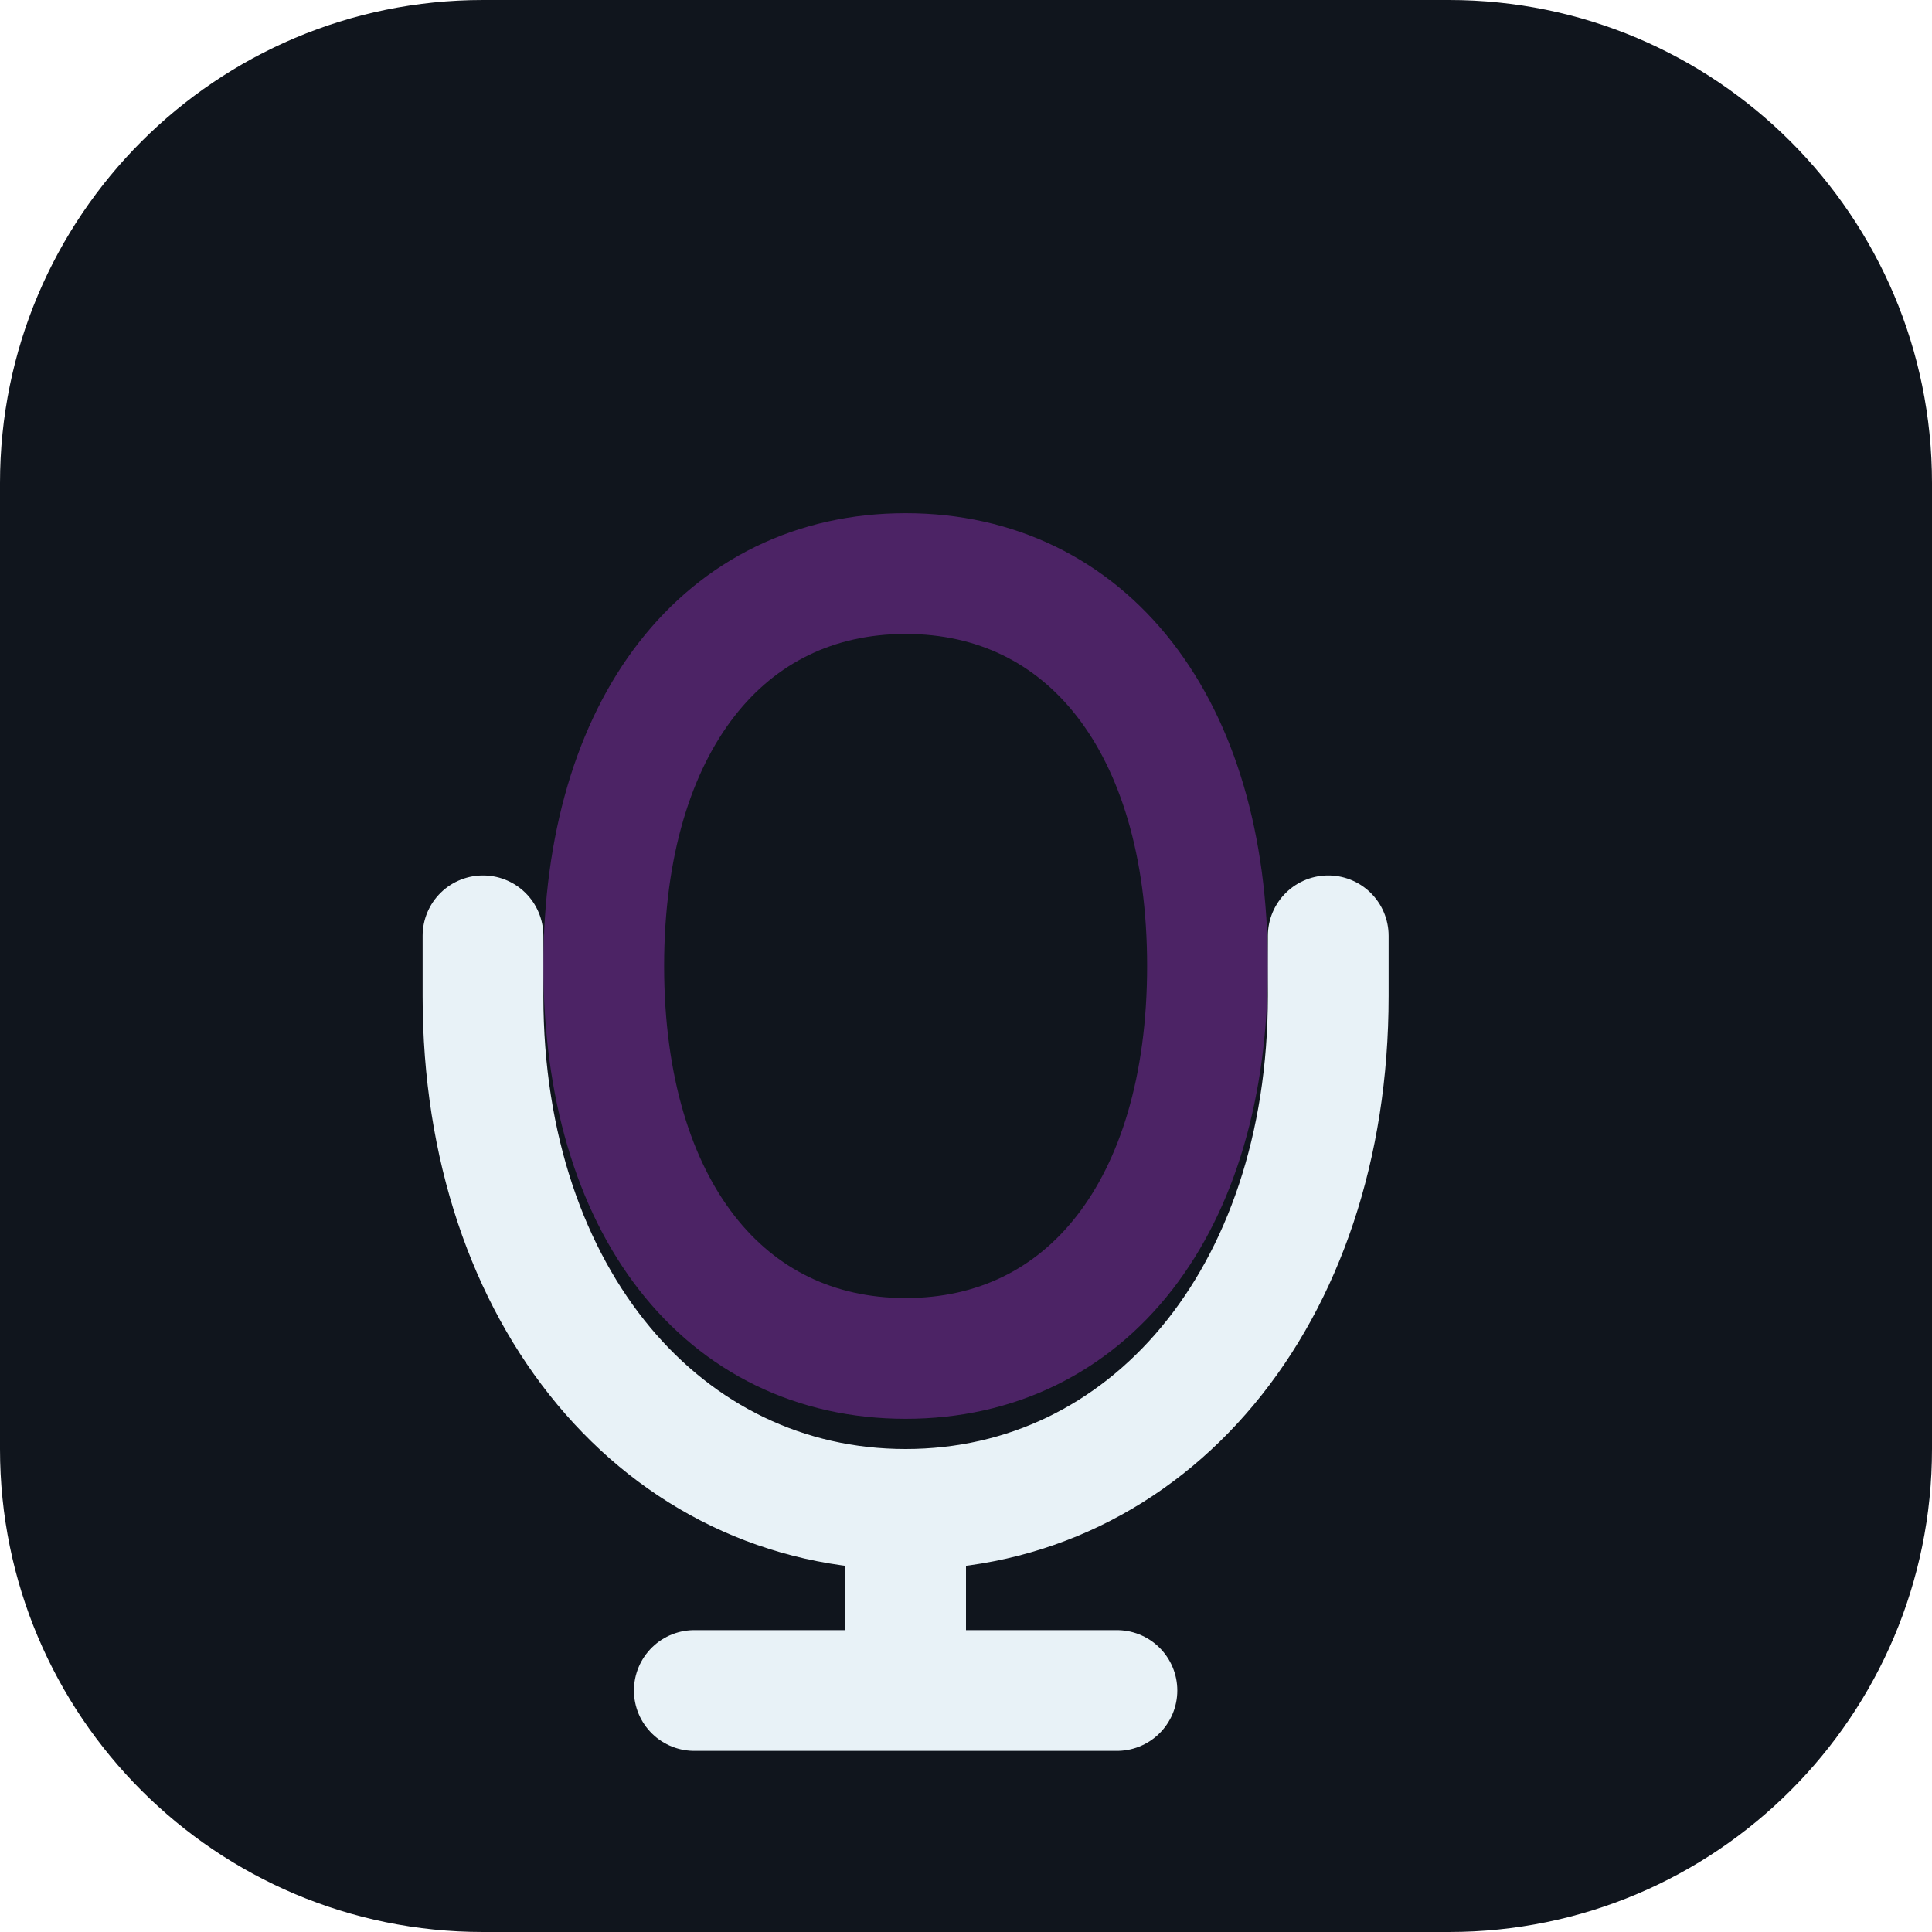
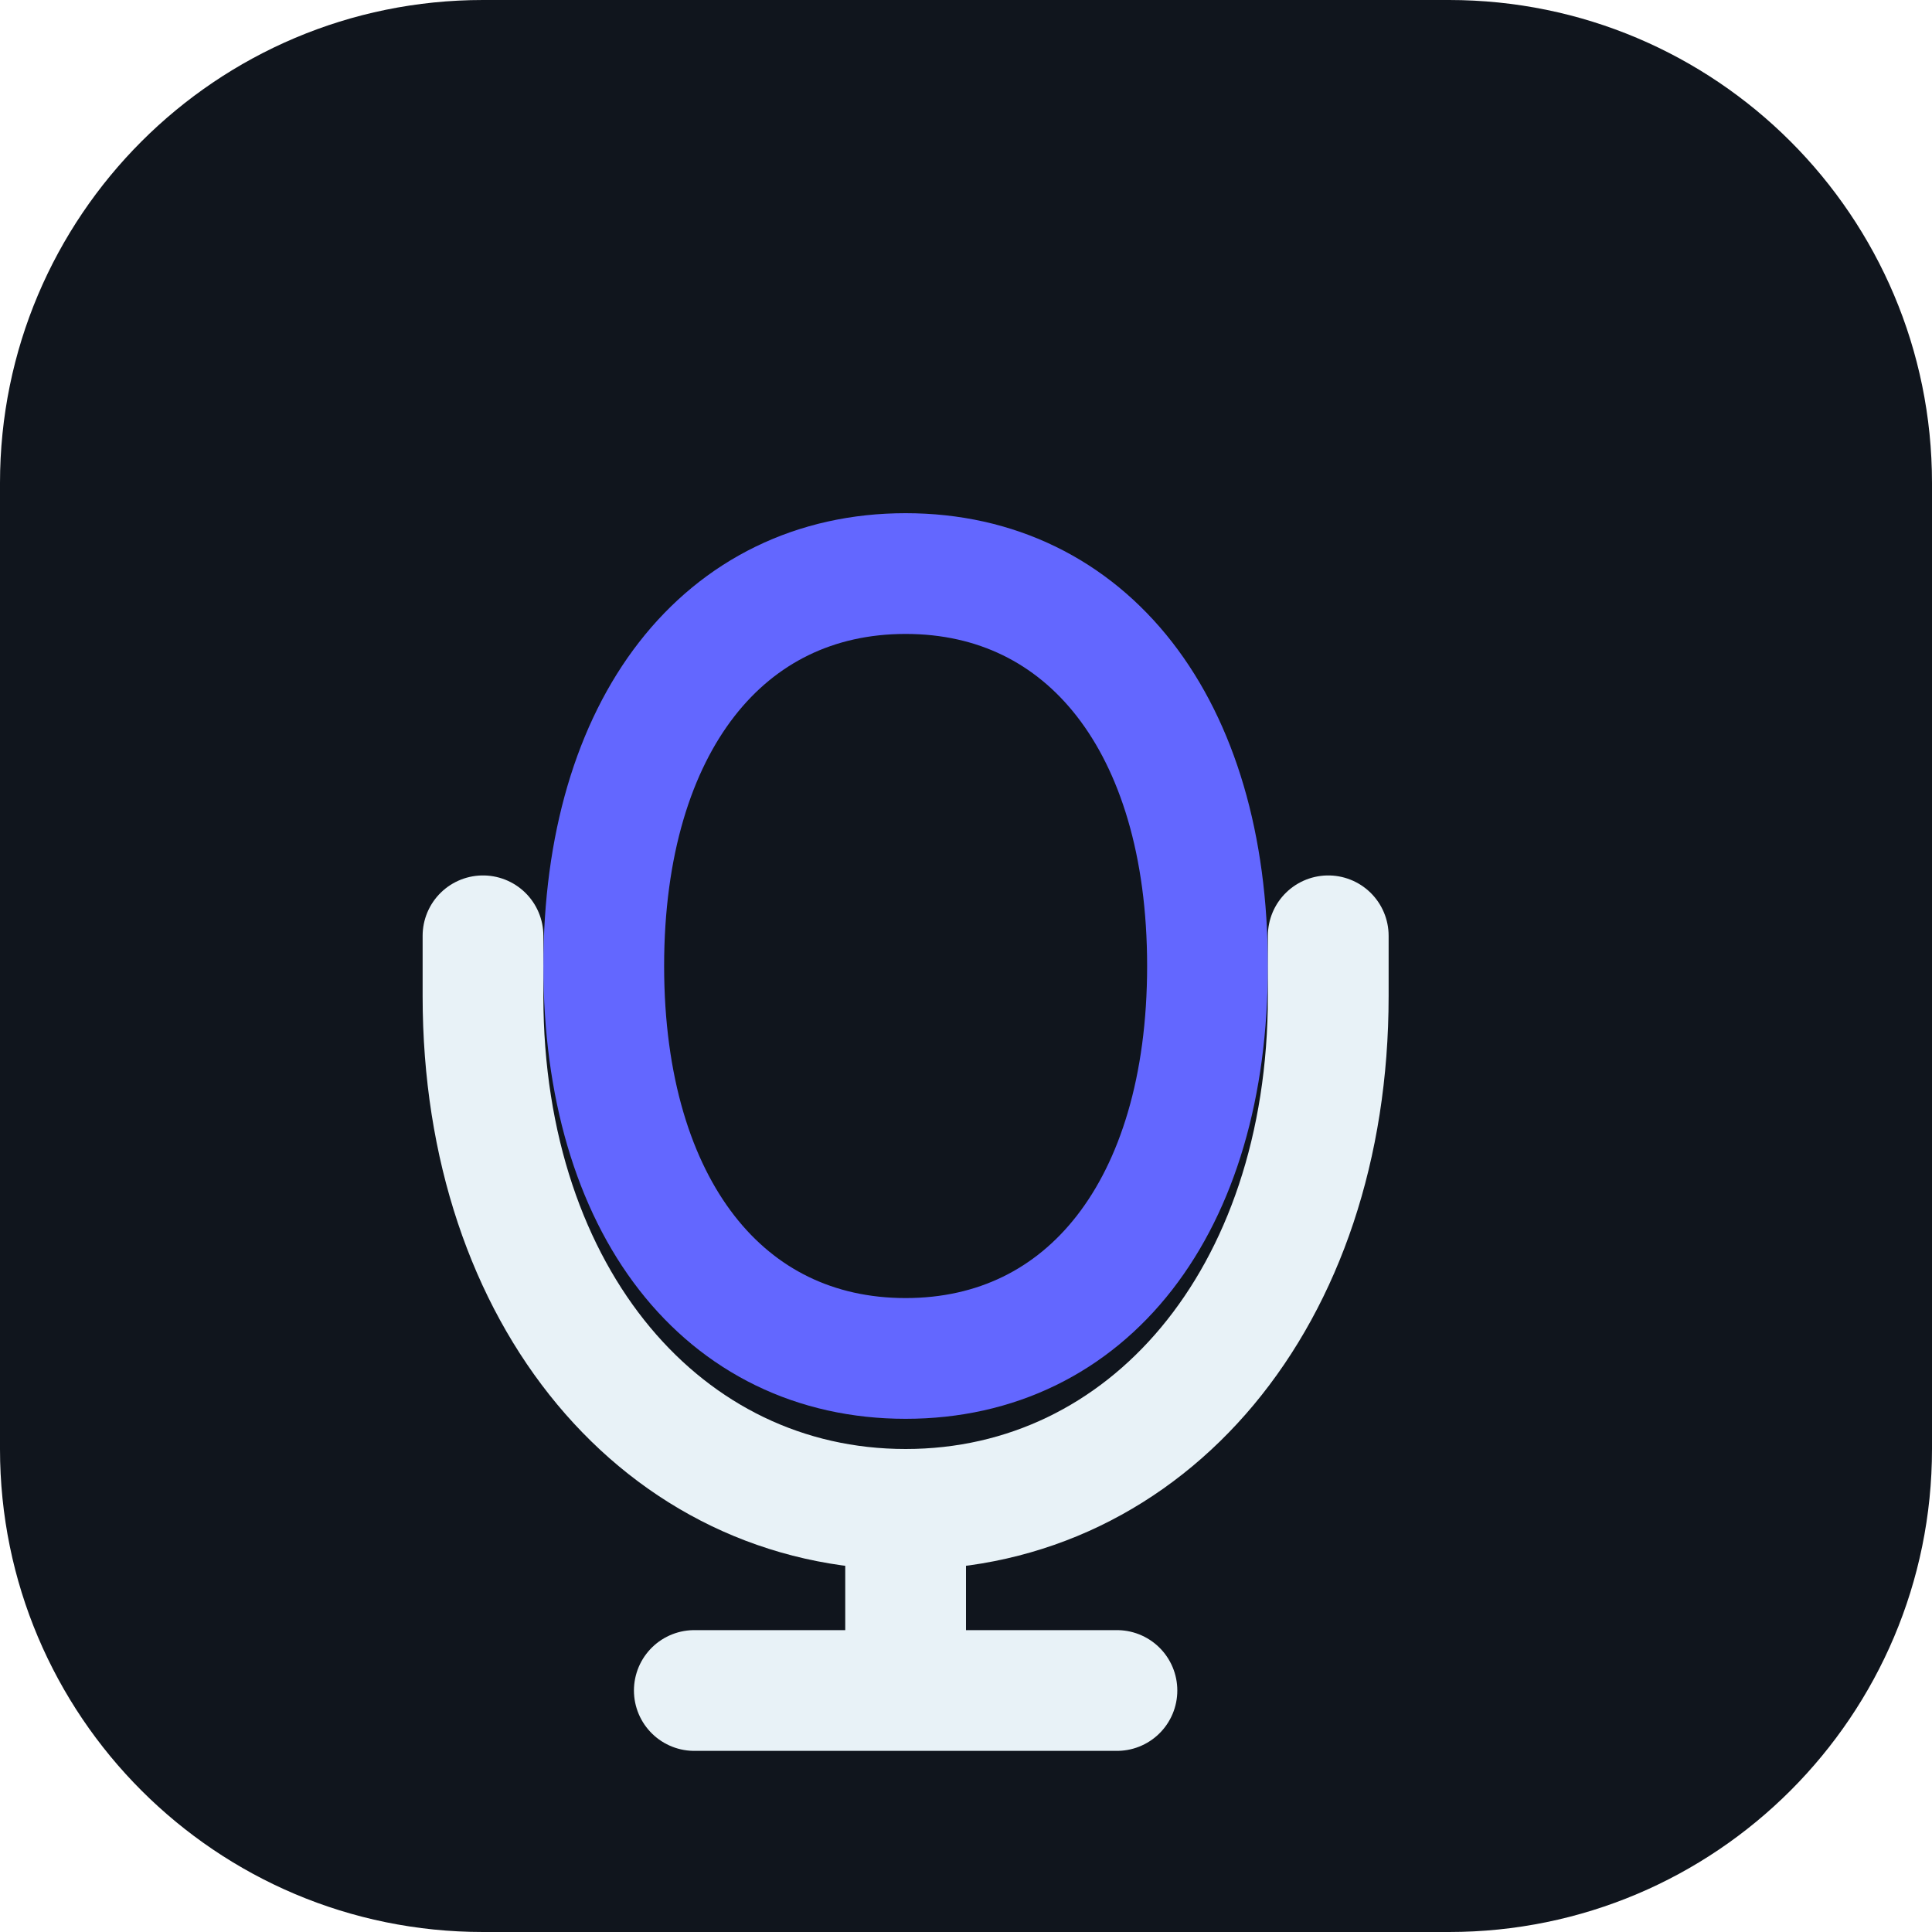
<svg xmlns="http://www.w3.org/2000/svg" viewBox="0 0 64 64" role="img" aria-label="Microphone waveform icon">
  <rect width="64" height="64" rx="16" fill="#10151d" />
-   <path d="M20 32c0-8 4-13 10-13s10 5 10 13-4 13-10 13-10-5-10-13Z" fill="none" stroke="#4C2365" stroke-width="4" />
+   <path d="M20 32c0-8 4-13 10-13s10 5 10 13-4 13-10 13-10-5-10-13Z" fill="none" stroke="#6367FF" stroke-width="4" />
  <path d="M16 31v2c0 10 6 17 14 17s14-7 14-17v-2M30 50v6M23 56h14" fill="none" stroke="#e8f2f7" stroke-linecap="round" stroke-width="4" />
</svg>
